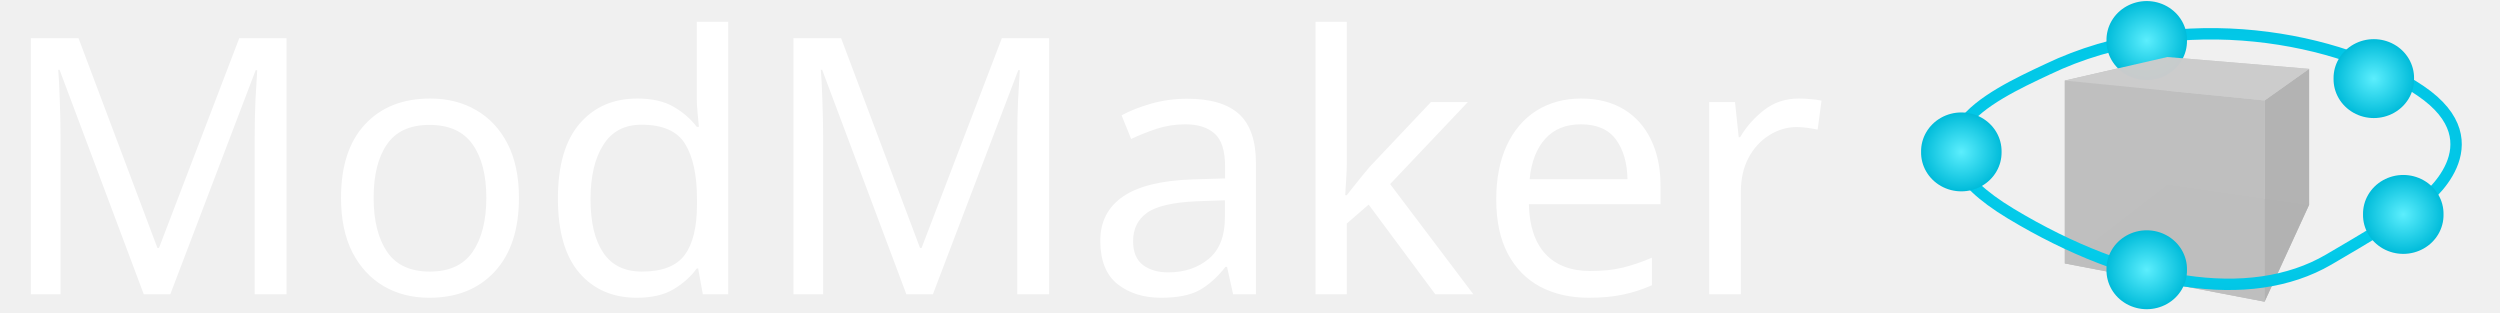
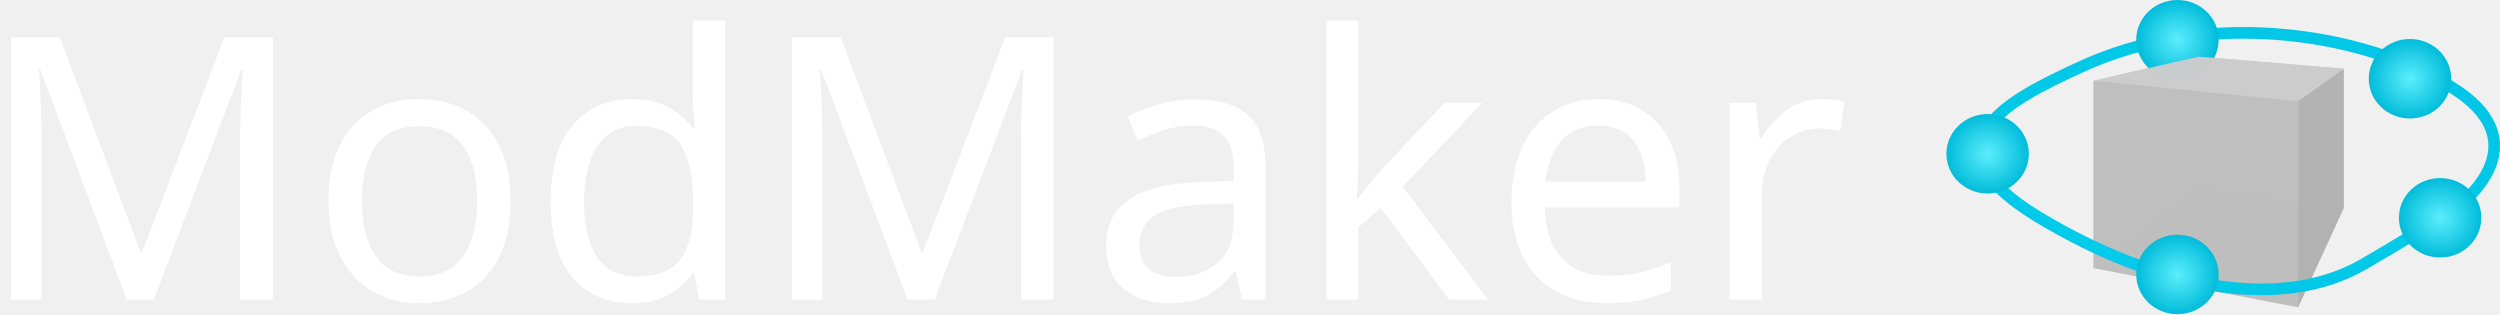
- <svg xmlns="http://www.w3.org/2000/svg" xmlns:ns1="http://www.openswatchbook.org/uri/2009/osb" xmlns:xlink="http://www.w3.org/1999/xlink" width="200" height="25" id="svg2" version="1.1">
+ <svg xmlns="http://www.w3.org/2000/svg" xmlns:ns1="http://www.openswatchbook.org/uri/2009/osb" xmlns:xlink="http://www.w3.org/1999/xlink" width="387.1" height="48.648" id="svg2" version="1.1">
  <defs id="defs4">
    <linearGradient id="linearGradient5247">
      <stop id="stop5249" offset="0" style="stop-color:#5ceefd;stop-opacity:1;" />
      <stop id="stop5251" offset="1" style="stop-color:#01bcda;stop-opacity:1;" />
    </linearGradient>
    <linearGradient id="linearGradient5225" ns1:paint="gradient">
      <stop style="stop-color:#07e5fc;stop-opacity:1;" offset="0" id="stop5227" />
      <stop style="stop-color:#02c6e6;stop-opacity:1;" offset="1" id="stop5229" />
    </linearGradient>
    <linearGradient id="linearGradient5217" ns1:paint="solid">
      <stop style="stop-color:#000000;stop-opacity:1;" offset="0" id="stop5219" />
    </linearGradient>
    <linearGradient id="linearGradient5211" ns1:paint="solid">
      <stop style="stop-color:#09f4fe;stop-opacity:1;" offset="0" id="stop5213" />
    </linearGradient>
-     <radialGradient xlink:href="#linearGradient5225" id="radialGradient5245" cx="174.404" cy="11.55" fx="174.404" fy="11.55" r="22.539" gradientTransform="matrix(0.9105767,0,0,0.4648398,17.61133,7.355467)" gradientUnits="userSpaceOnUse" />
+     <radialGradient xlink:href="#linearGradient5225" id="radialGradient5245" cx="174.404" cy="11.55" fx="174.404" fy="11.55" r="22.539" gradientTransform="matrix(1.804555,0,0,0.9212065,33.32239,-9.657517)" gradientUnits="userSpaceOnUse" />
    <radialGradient xlink:href="#linearGradient5247" id="radialGradient5271" cx="153.354" cy="10.29" fx="153.354" fy="10.29" r="3.536" gradientTransform="matrix(1,0,0,0.9642857,0,0.3674877)" gradientUnits="userSpaceOnUse" />
    <radialGradient xlink:href="#linearGradient5247-1" id="radialGradient5271-5" cx="153.354" cy="10.29" fx="153.354" fy="10.29" r="3.536" gradientTransform="matrix(1,0,0,0.9642857,0,0.3674877)" gradientUnits="userSpaceOnUse" />
    <linearGradient id="linearGradient5247-1">
      <stop id="stop5249-9" offset="0" style="stop-color:#5ceefd;stop-opacity:1;" />
      <stop id="stop5251-6" offset="1" style="stop-color:#01bcda;stop-opacity:1;" />
    </linearGradient>
    <radialGradient r="3.536" fy="10.29" fx="153.354" cy="10.29" cx="153.354" gradientTransform="matrix(1,0,0,0.9642857,0,0.3674877)" gradientUnits="userSpaceOnUse" id="radialGradient5288" xlink:href="#linearGradient5247-1" />
    <radialGradient xlink:href="#linearGradient5247-5" id="radialGradient5271-3" cx="153.354" cy="10.29" fx="153.354" fy="10.29" r="3.536" gradientTransform="matrix(1,0,0,0.9642857,0,0.3674877)" gradientUnits="userSpaceOnUse" />
    <linearGradient id="linearGradient5247-5">
      <stop id="stop5249-7" offset="0" style="stop-color:#5ceefd;stop-opacity:1;" />
      <stop id="stop5251-8" offset="1" style="stop-color:#01bcda;stop-opacity:1;" />
    </linearGradient>
    <radialGradient r="3.536" fy="10.29" fx="153.354" cy="10.29" cx="153.354" gradientTransform="matrix(1,0,0,0.9642857,0,0.3674877)" gradientUnits="userSpaceOnUse" id="radialGradient5288-0" xlink:href="#linearGradient5247-5" />
    <radialGradient xlink:href="#linearGradient5247-2" id="radialGradient5271-4" cx="153.354" cy="10.29" fx="153.354" fy="10.29" r="3.536" gradientTransform="matrix(1,0,0,0.9642857,0,0.3674877)" gradientUnits="userSpaceOnUse" />
    <linearGradient id="linearGradient5247-2">
      <stop id="stop5249-5" offset="0" style="stop-color:#5ceefd;stop-opacity:1;" />
      <stop id="stop5251-7" offset="1" style="stop-color:#01bcda;stop-opacity:1;" />
    </linearGradient>
    <radialGradient r="3.536" fy="10.29" fx="153.354" cy="10.29" cx="153.354" gradientTransform="matrix(1,0,0,0.9642857,0,0.3674877)" gradientUnits="userSpaceOnUse" id="radialGradient5288-4" xlink:href="#linearGradient5247-2" />
    <radialGradient xlink:href="#linearGradient5247-6" id="radialGradient5271-6" cx="153.354" cy="10.29" fx="153.354" fy="10.29" r="3.536" gradientTransform="matrix(1,0,0,0.9642857,0,0.3674877)" gradientUnits="userSpaceOnUse" />
    <linearGradient id="linearGradient5247-6">
      <stop id="stop5249-4" offset="0" style="stop-color:#5ceefd;stop-opacity:1;" />
      <stop id="stop5251-3" offset="1" style="stop-color:#01bcda;stop-opacity:1;" />
    </linearGradient>
    <radialGradient r="3.536" fy="10.29" fx="153.354" cy="10.29" cx="153.354" gradientTransform="matrix(1,0,0,0.9642857,0,0.3674877)" gradientUnits="userSpaceOnUse" id="radialGradient5288-7" xlink:href="#linearGradient5247-6" />
  </defs>
-   <g id="layer1">
-     <text xml:space="preserve" style="font-size:28.684px;font-style:normal;font-variant:normal;font-weight:normal;font-stretch:normal;line-height:125%;letter-spacing:0px;word-spacing:0px;fill:#ffffff;fill-opacity:1;stroke:none;font-family:Ubuntu;-inkscape-font-specification:Ubuntu" x="-0.313" y="23.54" id="text2982">
-       <tspan x="-0.313" y="23.54" id="tspan2986">ModMaker</tspan>
+   <g id="layer1" transform="translate(-1.608571,23.96367)">
+     <text xml:space="preserve" style="font-size:56.845px;font-style:normal;font-variant:normal;font-weight:normal;font-stretch:normal;line-height:125%;letter-spacing:0px;word-spacing:0px;fill:#ffffff;fill-opacity:1;stroke:none;font-family:Ubuntu;-inkscape-font-specification:Ubuntu" x="-2.2" y="22.416" id="text2982">
+       <tspan x="-2.2" y="22.416" id="tspan2986">ModMaker</tspan>
    </text>
-     <path id="path5360" style="fill:#bbbbbb;fill-opacity:0.973;fill-rule:evenodd;stroke:none" d="m 165.185,21.075 15.982,3.061 3.564,-7.758 -11.346,-1.637 z" />
-     <path id="path5362" style="fill:#bfbfbf;fill-opacity:0.973;fill-rule:evenodd;stroke:none" d="m 165.185,6.445 0,14.63 8.199,-6.335 0,-10.18 z" />
-     <path id="path5364" style="fill:#cccccc;fill-opacity:0.973;fill-rule:evenodd;stroke:none" d="m 173.384,4.561 11.346,0.948 0,10.87 -11.346,-1.637 z" />
-     <path id="path5368" style="fill:#b3b3b3;fill-opacity:0.973;fill-rule:evenodd;stroke:none" d="m 181.167,8.038 0,16.099 3.564,-7.758 0,-10.87 z" />
-     <path id="path5370" style="fill:#bfbfbf;fill-opacity:0.973;fill-rule:evenodd;stroke:none" d="m 165.185,6.445 15.982,1.593 0,16.099 -15.982,-3.061 z" />
-     <path style="fill:none;stroke:url(#radialGradient5245);stroke-width:0.911" d="m 163.805,5.541 c -4.664,2.185 -12.475,5.806 -2.932,11.555 9.543,5.749 19.086,7.359 25.41,3.679 6.324,-3.679 7.589,-4.714 7.589,-4.714 0,0 6.036,-4.542 -0.23,-8.796 -6.266,-4.254 -19.116,-6.861 -29.837,-1.725" id="path2995" />
-     <path style="fill:url(#radialGradient5288);fill-opacity:1;stroke:none" id="path5253-0" d="m 156.889,10.29 a 3.536,3.409 0 1 1 -7.071,0 3.536,3.409 0 1 1 7.071,0 z" transform="matrix(0.9105767,0,0,0.9105767,32.09852,-6.128526)" />
-     <path id="path5366" style="fill:#cccccc;fill-opacity:0.973;fill-rule:evenodd;stroke:none" d="m 165.185,6.445 15.982,1.593 3.564,-2.529 -11.346,-0.948 z" />
-     <path style="fill:url(#radialGradient5271);fill-opacity:1;stroke:none" id="path5253" d="m 156.889,10.29 a 3.536,3.409 0 1 1 -7.071,0 3.536,3.409 0 1 1 7.071,0 z" transform="matrix(0.9105767,0,0,0.9105767,17.2664,2.782243)" />
-     <path style="fill:url(#radialGradient5288-0);fill-opacity:1;stroke:none" id="path5253-3" d="m 156.889,10.29 a 3.536,3.409 0 1 1 -7.071,0 3.536,3.409 0 1 1 7.071,0 z" transform="matrix(0.9105767,0,0,0.9105767,50.26499,-3.081618)" />
-     <path style="fill:url(#radialGradient5288-4);fill-opacity:1;stroke:none" id="path5253-7" d="m 156.889,10.29 a 3.536,3.409 0 1 1 -7.071,0 3.536,3.409 0 1 1 7.071,0 z" transform="matrix(0.9105767,0,0,0.9105767,52.62204,7.783772)" />
-     <path style="fill:url(#radialGradient5288-7);fill-opacity:1;stroke:none" id="path5253-06" d="m 156.889,10.29 a 3.536,3.409 0 1 1 -7.071,0 3.536,3.409 0 1 1 7.071,0 z" transform="matrix(0.9105767,0,0,0.9105767,32.09852,12.21041)" />
+     <path id="path5360" style="fill:#bbbbbb;fill-opacity:0.973;fill-rule:evenodd;stroke:none" d="M 325.78,17.532 357.452,23.598 364.515,8.224 342.029,4.979 z" />
+     <path id="path5362" style="fill:#bfbfbf;fill-opacity:0.973;fill-rule:evenodd;stroke:none" d="m 325.78,-11.462 0,28.994 16.249,-12.554 0,-20.174 z" />
+     <path id="path5364" style="fill:#cccccc;fill-opacity:0.973;fill-rule:evenodd;stroke:none" d="m 342.029,-15.195 22.486,1.878 0,21.541 -22.486,-3.245 z" />
+     <path id="path5368" style="fill:#b3b3b3;fill-opacity:0.973;fill-rule:evenodd;stroke:none" d="m 357.452,-8.306 0,31.904 7.062,-15.375 0,-21.541 z" />
+     <path id="path5370" style="fill:#bfbfbf;fill-opacity:0.973;fill-rule:evenodd;stroke:none" d="m 325.78,-11.462 31.672,3.156 0,31.904 -31.672,-6.066 z" />
+     <path style="fill:none;stroke:url(#radialGradient5245);stroke-width:1.805" d="m 323.046,-13.254 c -9.243,4.329 -24.723,11.507 -5.81,22.9 18.912,11.393 37.825,14.583 50.357,7.292 12.532,-7.292 15.039,-9.342 15.039,-9.342 0,0 11.963,-9 -0.456,-17.431 -12.418,-8.431 -37.884,-13.598 -59.13,-3.418" id="path2995" />
+     <path style="fill:url(#radialGradient5288);fill-opacity:1;stroke:none" id="path5253-0" d="m 156.889,10.29 c 0,1.883 -1.583,3.409 -3.536,3.409 -1.953,0 -3.536,-1.526 -3.536,-3.409 0,-1.883 1.583,-3.409 3.536,-3.409 1.953,0 3.536,1.526 3.536,3.409 z" transform="matrix(1.804555,0,0,1.804555,62.03269,-36.37971)" />
+     <path id="path5366" style="fill:#cccccc;fill-opacity:0.973;fill-rule:evenodd;stroke:none" d="m 325.78,-11.462 31.672,3.156 7.062,-5.012 -22.486,-1.878 z" />
+     <path style="fill:url(#radialGradient5271);fill-opacity:1;stroke:none" id="path5253" d="m 156.889,10.29 c 0,1.883 -1.583,3.409 -3.536,3.409 -1.953,0 -3.536,-1.526 -3.536,-3.409 0,-1.883 1.583,-3.409 3.536,-3.409 1.953,0 3.536,1.526 3.536,3.409 z" transform="matrix(1.804555,0,0,1.804555,32.63881,-18.7206)" />
+     <path style="fill:url(#radialGradient5288-0);fill-opacity:1;stroke:none" id="path5253-3" d="m 156.889,10.29 c 0,1.883 -1.583,3.409 -3.536,3.409 -1.953,0 -3.536,-1.526 -3.536,-3.409 0,-1.883 1.583,-3.409 3.536,-3.409 1.953,0 3.536,1.526 3.536,3.409 z" transform="matrix(1.804555,0,0,1.804555,98.03449,-30.34144)" />
+     <path style="fill:url(#radialGradient5288-4);fill-opacity:1;stroke:none" id="path5253-7" d="m 156.889,10.29 c 0,1.883 -1.583,3.409 -3.536,3.409 -1.953,0 -3.536,-1.526 -3.536,-3.409 0,-1.883 1.583,-3.409 3.536,-3.409 1.953,0 3.536,1.526 3.536,3.409 z" transform="matrix(1.804555,0,0,1.804555,102.7056,-8.808715)" />
+     <path style="fill:url(#radialGradient5288-7);fill-opacity:1;stroke:none" id="path5253-06" d="m 156.889,10.29 c 0,1.883 -1.583,3.409 -3.536,3.409 -1.953,0 -3.536,-1.526 -3.536,-3.409 0,-1.883 1.583,-3.409 3.536,-3.409 1.953,0 3.536,1.526 3.536,3.409 z" transform="matrix(1.804555,0,0,1.804555,62.03269,-0.03612464)" />
  </g>
</svg>
